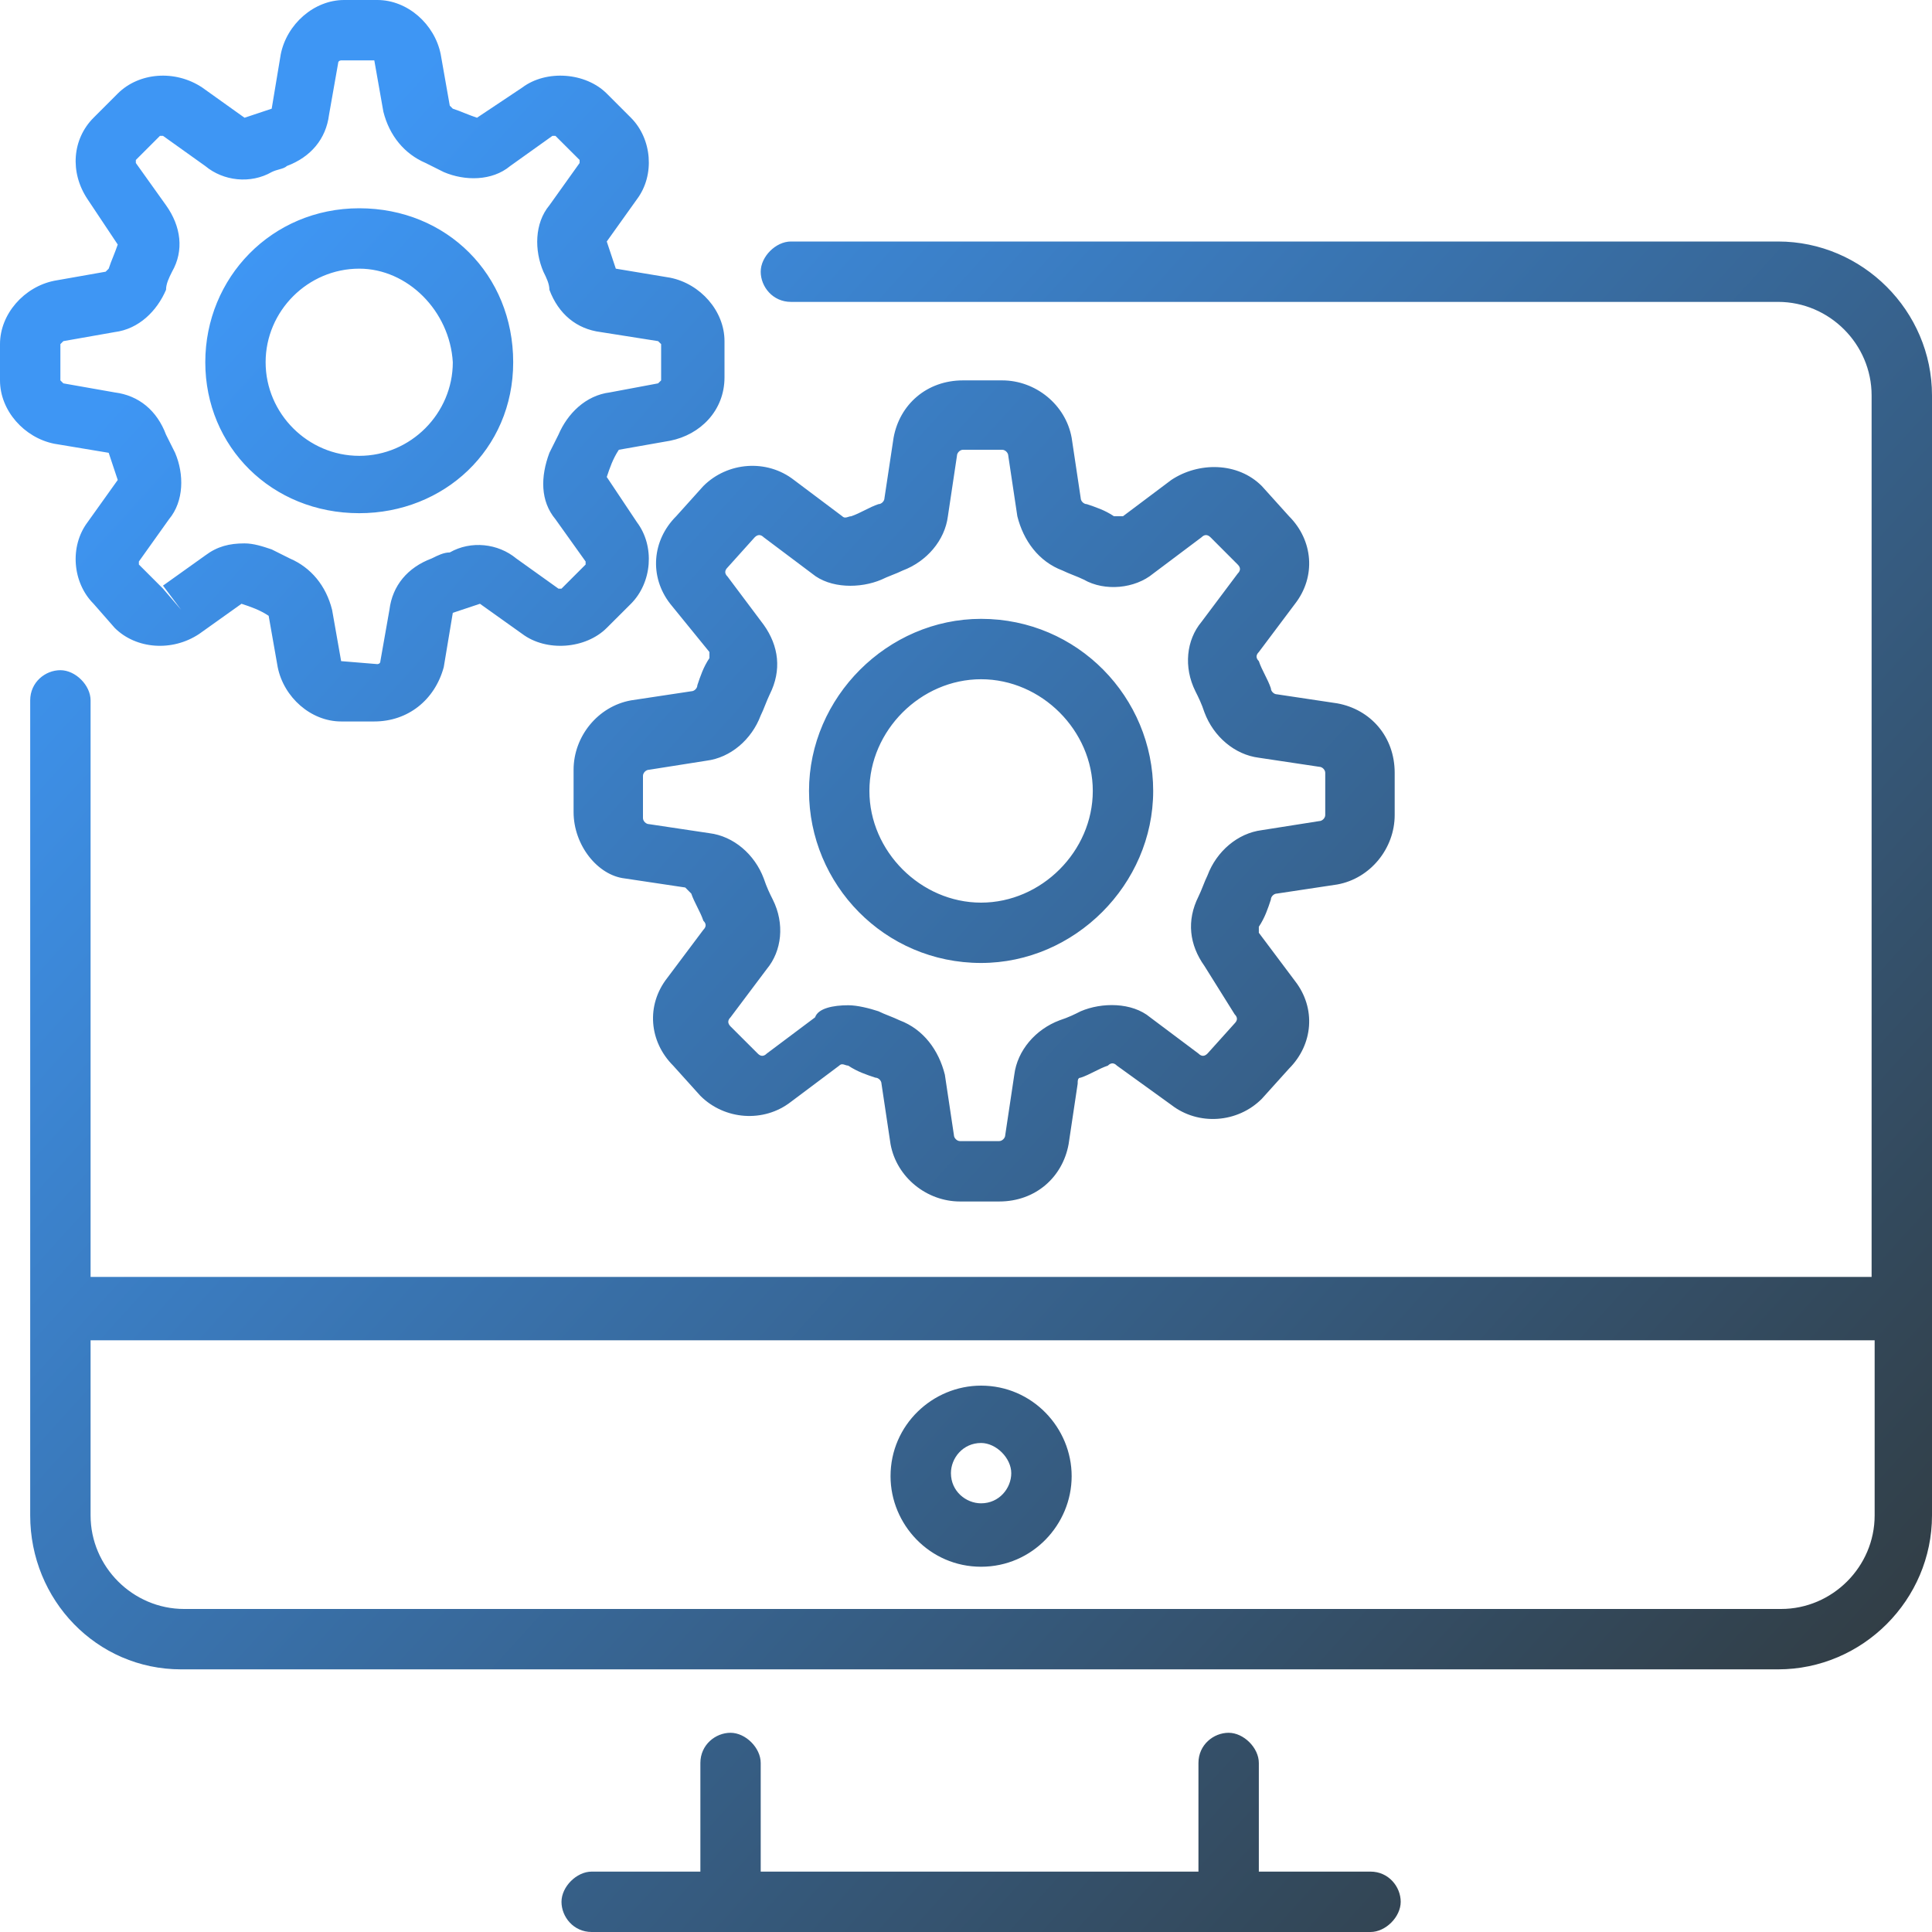
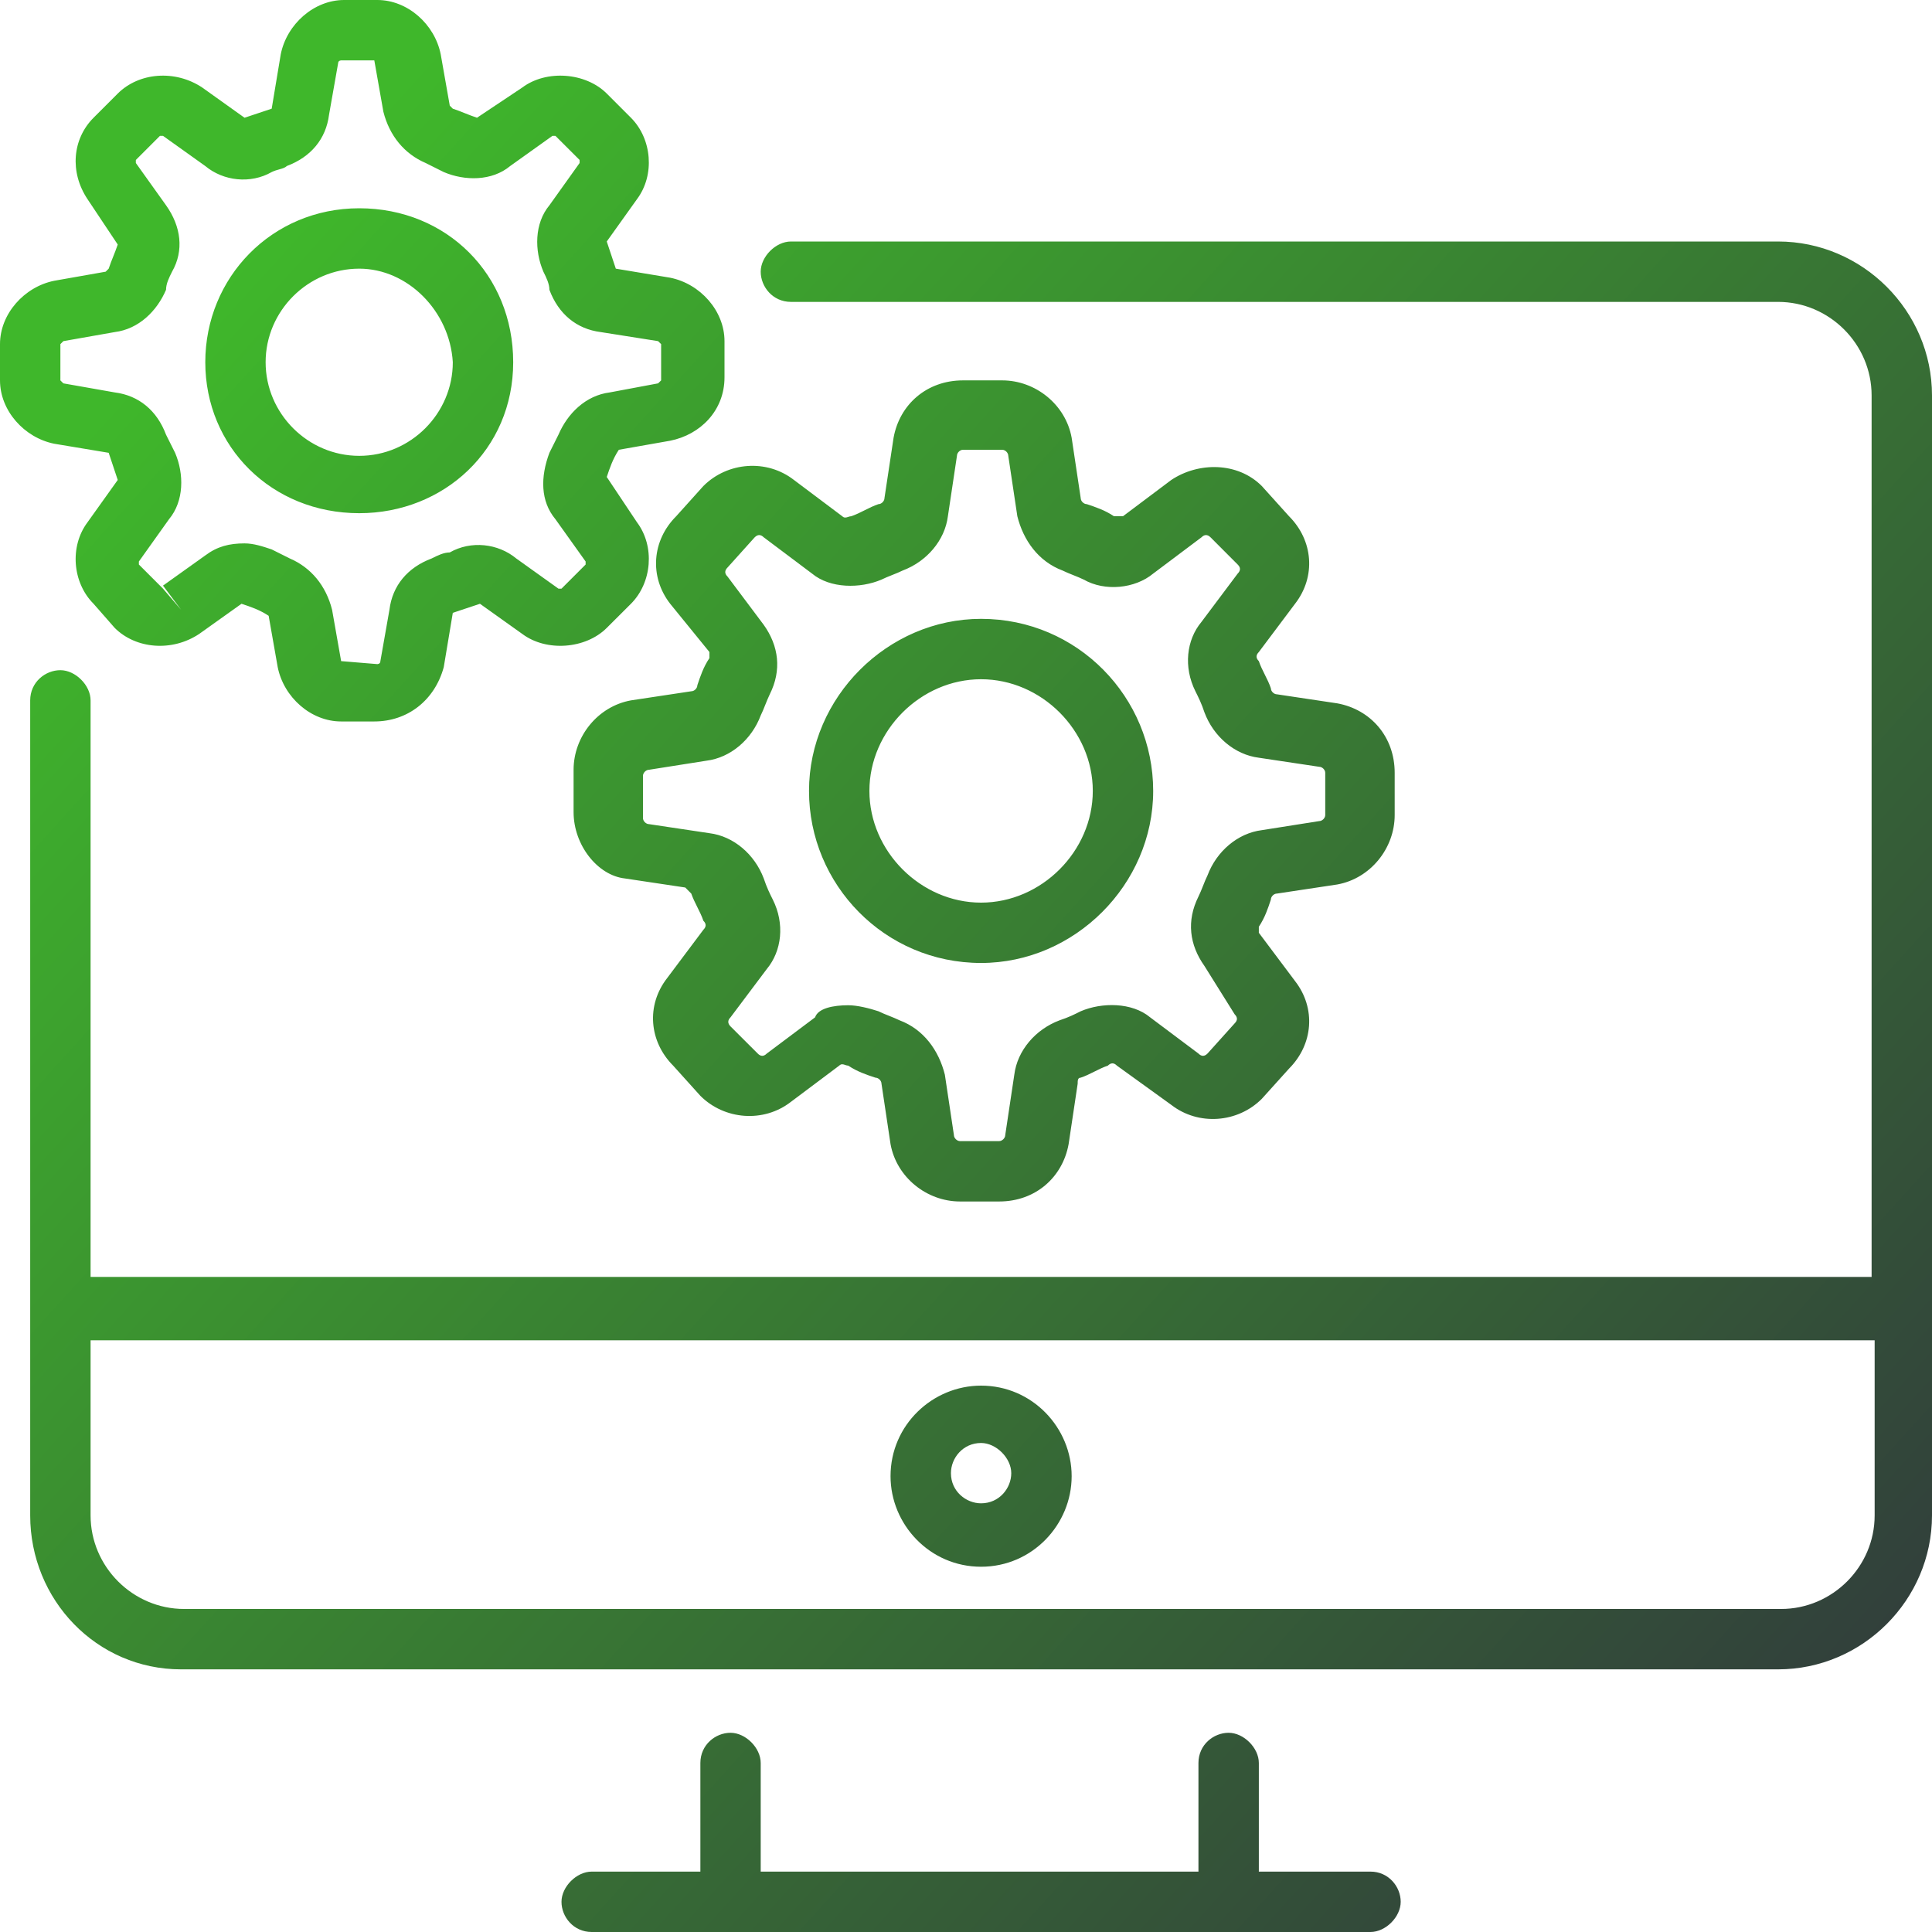
<svg xmlns="http://www.w3.org/2000/svg" width="35" height="35" viewBox="0 0 35 35" fill="none">
-   <path id="Union" fill-rule="evenodd" clip-rule="evenodd" d="M17.773 17.445C16.023 17.445 14.656 16.023 14.656 14.328C14.656 12.633 16.078 11.211 17.773 11.211C19.523 11.211 20.891 12.633 20.891 14.328C20.891 16.023 19.469 17.445 17.773 17.445ZM17.773 16.352C18.867 16.352 19.797 15.422 19.797 14.328C19.797 13.234 18.867 12.305 17.773 12.305C16.68 12.305 15.75 13.234 15.75 14.328C15.75 15.422 16.68 16.352 17.773 16.352ZM6.781 13.07H6.18C5.633 13.07 5.141 12.633 5.031 12.086L4.867 11.156C4.703 11.047 4.539 10.992 4.375 10.938L3.609 11.484C3.117 11.812 2.461 11.758 2.078 11.375L1.695 10.938C1.312 10.555 1.258 9.898 1.586 9.461L2.133 8.695L1.969 8.203L0.984 8.039C0.438 7.93 0 7.438 0 6.891V6.234C0 5.688 0.438 5.195 0.984 5.086L1.914 4.922L1.969 4.867C1.996 4.785 2.023 4.717 2.051 4.648C2.078 4.58 2.105 4.512 2.133 4.43L1.586 3.609C1.258 3.117 1.312 2.516 1.695 2.133L2.133 1.695C2.516 1.312 3.172 1.258 3.664 1.586L4.43 2.133L4.922 1.969L5.086 0.984C5.195 0.438 5.688 0 6.234 0H6.836C7.383 0 7.875 0.438 7.984 0.984L8.148 1.914L8.203 1.969C8.285 1.996 8.354 2.023 8.422 2.051C8.49 2.078 8.559 2.105 8.641 2.133L9.461 1.586C9.898 1.258 10.609 1.312 10.992 1.695L11.43 2.133C11.812 2.516 11.867 3.172 11.539 3.609L10.992 4.375L11.156 4.867L12.141 5.031C12.688 5.141 13.125 5.633 13.125 6.18V6.836C13.125 7.438 12.688 7.875 12.141 7.984L11.211 8.148C11.102 8.312 11.047 8.477 10.992 8.641L11.539 9.461C11.867 9.898 11.812 10.555 11.43 10.938L10.992 11.375C10.609 11.758 9.898 11.812 9.461 11.484L8.695 10.938L8.203 11.102L8.039 12.086C7.875 12.688 7.383 13.07 6.781 13.07ZM4.43 9.844C4.594 9.844 4.758 9.898 4.922 9.953L5.25 10.117C5.633 10.281 5.906 10.609 6.016 11.047L6.18 11.977L6.836 12.031C6.836 12.031 6.891 12.031 6.891 11.977L7.055 11.047C7.109 10.609 7.383 10.281 7.82 10.117C7.93 10.062 8.039 10.008 8.148 10.008C8.531 9.789 9.023 9.844 9.352 10.117L10.117 10.664H10.172L10.609 10.227V10.172L10.062 9.406C9.789 9.078 9.789 8.641 9.953 8.203L10.117 7.875C10.281 7.492 10.609 7.164 11.047 7.109L11.922 6.945L11.977 6.891V6.234L11.922 6.18L10.883 6.016C10.445 5.961 10.117 5.688 9.953 5.25C9.953 5.141 9.898 5.031 9.844 4.922C9.68 4.539 9.68 4.047 9.953 3.719L10.5 2.953V2.898L10.062 2.461H10.008L9.242 3.008C8.914 3.281 8.422 3.281 8.039 3.117L7.711 2.953C7.328 2.789 7.055 2.461 6.945 2.023L6.781 1.094H6.18C6.18 1.094 6.125 1.094 6.125 1.148L5.961 2.078C5.906 2.516 5.633 2.844 5.195 3.008C5.165 3.039 5.117 3.052 5.061 3.068C5.018 3.08 4.97 3.093 4.922 3.117C4.539 3.336 4.047 3.281 3.719 3.008L2.953 2.461H2.898L2.461 2.898V2.953L3.008 3.719C3.281 4.102 3.336 4.539 3.117 4.922C3.062 5.031 3.008 5.141 3.008 5.25C2.844 5.633 2.516 5.961 2.078 6.016L1.148 6.18L1.094 6.234V6.891L1.148 6.945L2.078 7.109C2.516 7.164 2.844 7.438 3.008 7.875L3.172 8.203C3.336 8.586 3.336 9.078 3.062 9.406L2.516 10.172V10.227L2.953 10.664L3.281 11.047L2.953 10.609L3.719 10.062C3.938 9.898 4.156 9.844 4.43 9.844ZM22.312 35H24.828C25.102 35 25.375 34.727 25.375 34.453C25.375 34.18 25.156 33.906 24.828 33.906H22.805V31.938C22.805 31.664 22.531 31.391 22.258 31.391C21.984 31.391 21.711 31.609 21.711 31.938V33.906H13.781V31.938C13.781 31.664 13.508 31.391 13.234 31.391C12.961 31.391 12.688 31.609 12.688 31.938V33.906H10.719C10.445 33.906 10.172 34.18 10.172 34.453C10.172 34.727 10.391 35 10.719 35H13.234H22.312ZM0.547 27.453V23.734V23.68V12.688C0.547 12.359 0.82 12.141 1.094 12.141C1.367 12.141 1.641 12.414 1.641 12.688V23.133H33.906V7.164C33.906 6.234 33.141 5.469 32.211 5.469H14.328C14 5.469 13.781 5.195 13.781 4.922C13.781 4.648 14.055 4.375 14.328 4.375H32.211C33.742 4.375 35 5.633 35 7.164V23.68V23.734V27.453C35 28.984 33.742 30.242 32.211 30.242H3.281C1.75 30.242 0.547 28.984 0.547 27.453ZM33.961 27.453V24.281H1.641V27.453C1.641 28.383 2.406 29.148 3.336 29.148H32.266C33.195 29.148 33.961 28.383 33.961 27.453ZM16.133 26.742C16.133 27.617 16.844 28.383 17.773 28.383C18.703 28.383 19.414 27.617 19.414 26.742C19.414 25.867 18.703 25.102 17.773 25.102C16.898 25.102 16.133 25.812 16.133 26.742ZM17.227 26.688C17.227 26.414 17.445 26.141 17.773 26.141C18.047 26.141 18.32 26.414 18.32 26.688C18.32 26.961 18.102 27.234 17.773 27.234C17.5 27.234 17.227 27.016 17.227 26.688ZM17.391 21.766H18.102C18.758 21.766 19.25 21.328 19.359 20.727L19.523 19.633C19.523 19.578 19.523 19.523 19.578 19.523C19.66 19.496 19.742 19.455 19.824 19.414C19.906 19.373 19.988 19.332 20.07 19.305C20.125 19.25 20.18 19.25 20.234 19.305L21.219 20.016C21.711 20.398 22.422 20.344 22.859 19.906L23.352 19.359C23.789 18.922 23.844 18.266 23.461 17.773L22.805 16.898V16.789C22.914 16.625 22.969 16.461 23.023 16.297C23.023 16.242 23.078 16.188 23.133 16.188L24.227 16.023C24.828 15.914 25.266 15.367 25.266 14.766V14C25.266 13.344 24.828 12.852 24.227 12.742L23.133 12.578C23.078 12.578 23.023 12.523 23.023 12.469C22.996 12.387 22.955 12.305 22.914 12.223C22.873 12.141 22.832 12.059 22.805 11.977C22.75 11.922 22.75 11.867 22.805 11.812L23.461 10.938C23.844 10.445 23.789 9.789 23.352 9.352L22.859 8.805C22.422 8.367 21.711 8.367 21.219 8.695L20.344 9.352H20.18C20.016 9.242 19.852 9.188 19.688 9.133C19.633 9.133 19.578 9.078 19.578 9.023L19.414 7.93C19.305 7.328 18.758 6.891 18.156 6.891H17.445C16.789 6.891 16.297 7.328 16.188 7.93L16.023 9.023C16.023 9.078 15.969 9.133 15.914 9.133C15.832 9.16 15.75 9.201 15.668 9.242C15.586 9.283 15.504 9.324 15.422 9.352C15.404 9.352 15.385 9.358 15.367 9.364L15.367 9.364C15.331 9.376 15.294 9.388 15.258 9.352L14.383 8.695C13.891 8.312 13.18 8.367 12.742 8.805L12.25 9.352C11.812 9.789 11.758 10.445 12.141 10.938L12.852 11.812V11.922C12.742 12.086 12.688 12.25 12.633 12.414C12.633 12.469 12.578 12.523 12.523 12.523L11.43 12.688C10.828 12.797 10.391 13.344 10.391 13.945V14.711C10.391 15.312 10.828 15.859 11.32 15.914L12.414 16.078L12.523 16.188C12.551 16.27 12.592 16.352 12.633 16.434C12.674 16.516 12.715 16.598 12.742 16.68C12.797 16.734 12.797 16.789 12.742 16.844L12.086 17.719C11.703 18.211 11.758 18.867 12.195 19.305L12.688 19.852C13.125 20.289 13.836 20.344 14.328 19.961L15.203 19.305C15.24 19.268 15.276 19.28 15.312 19.293C15.331 19.299 15.349 19.305 15.367 19.305C15.531 19.414 15.695 19.469 15.859 19.523C15.914 19.523 15.969 19.578 15.969 19.633L16.133 20.727C16.242 21.328 16.789 21.766 17.391 21.766ZM15.914 18.32C15.75 18.266 15.531 18.211 15.367 18.211C15.094 18.211 14.82 18.266 14.766 18.43L13.891 19.086C13.836 19.141 13.781 19.141 13.727 19.086L13.234 18.594C13.18 18.539 13.18 18.484 13.234 18.43L13.891 17.555C14.164 17.227 14.219 16.734 14 16.297C13.945 16.188 13.891 16.078 13.836 15.914C13.672 15.477 13.289 15.148 12.852 15.094L11.758 14.93C11.703 14.93 11.648 14.875 11.648 14.82V14.055C11.648 14 11.703 13.945 11.758 13.945L12.797 13.781C13.234 13.727 13.617 13.398 13.781 12.961C13.809 12.906 13.836 12.838 13.863 12.77C13.891 12.701 13.918 12.633 13.945 12.578C14.164 12.141 14.109 11.703 13.836 11.32L13.18 10.445C13.125 10.391 13.125 10.336 13.18 10.281L13.672 9.734C13.727 9.68 13.781 9.68 13.836 9.734L14.711 10.391C15.039 10.664 15.586 10.664 15.969 10.5C16.023 10.473 16.092 10.445 16.16 10.418C16.229 10.391 16.297 10.363 16.352 10.336C16.789 10.172 17.117 9.789 17.172 9.352L17.336 8.258C17.336 8.203 17.391 8.148 17.445 8.148H18.156C18.211 8.148 18.266 8.203 18.266 8.258L18.43 9.352C18.539 9.789 18.812 10.172 19.25 10.336C19.305 10.363 19.373 10.391 19.441 10.418C19.51 10.445 19.578 10.473 19.633 10.5C20.016 10.719 20.562 10.664 20.891 10.391L21.766 9.734C21.82 9.68 21.875 9.68 21.93 9.734L22.422 10.227C22.477 10.281 22.477 10.336 22.422 10.391L21.766 11.266C21.492 11.594 21.438 12.086 21.656 12.523C21.711 12.633 21.766 12.742 21.82 12.906C21.984 13.344 22.367 13.672 22.805 13.727L23.898 13.891C23.953 13.891 24.008 13.945 24.008 14V14.766C24.008 14.82 23.953 14.875 23.898 14.875L22.859 15.039C22.422 15.094 22.039 15.422 21.875 15.859C21.848 15.914 21.82 15.982 21.793 16.051C21.766 16.119 21.738 16.188 21.711 16.242C21.492 16.68 21.547 17.117 21.82 17.5L22.367 18.375C22.422 18.43 22.422 18.484 22.367 18.539L21.875 19.086C21.82 19.141 21.766 19.141 21.711 19.086L20.836 18.43C20.508 18.156 19.961 18.156 19.578 18.32C19.469 18.375 19.359 18.43 19.195 18.484C18.758 18.648 18.43 19.031 18.375 19.469L18.211 20.562C18.211 20.617 18.156 20.672 18.102 20.672H17.391C17.336 20.672 17.281 20.617 17.281 20.562L17.117 19.469C17.008 19.031 16.734 18.648 16.297 18.484C16.242 18.457 16.174 18.43 16.105 18.402C16.037 18.375 15.969 18.348 15.914 18.32ZM3.719 6.562C3.719 8.094 4.922 9.297 6.508 9.297C8.039 9.297 9.297 8.148 9.297 6.562C9.297 4.977 8.094 3.773 6.508 3.773C4.922 3.773 3.719 5.031 3.719 6.562ZM4.812 6.562C4.812 5.633 5.578 4.867 6.508 4.867C7.383 4.867 8.148 5.633 8.203 6.562C8.203 7.492 7.438 8.258 6.508 8.258C5.578 8.258 4.812 7.492 4.812 6.562Z" fill="url(#paint0_linear_305_265)" />
+   <path fill-rule="evenodd" clip-rule="evenodd" d="M17.773 17.445C16.023 17.445 14.656 16.023 14.656 14.328C14.656 12.633 16.078 11.211 17.773 11.211C19.523 11.211 20.891 12.633 20.891 14.328C20.891 16.023 19.469 17.445 17.773 17.445ZM17.773 16.352C18.867 16.352 19.797 15.422 19.797 14.328C19.797 13.234 18.867 12.305 17.773 12.305C16.68 12.305 15.75 13.234 15.75 14.328C15.75 15.422 16.68 16.352 17.773 16.352ZM6.781 13.07H6.18C5.633 13.07 5.141 12.633 5.031 12.086L4.867 11.156C4.703 11.047 4.539 10.992 4.375 10.938L3.609 11.484C3.117 11.812 2.461 11.758 2.078 11.375L1.695 10.938C1.312 10.555 1.258 9.898 1.586 9.461L2.133 8.695L1.969 8.203L0.984 8.039C0.438 7.93 0 7.438 0 6.891V6.234C0 5.688 0.438 5.195 0.984 5.086L1.914 4.922L1.969 4.867C1.996 4.785 2.023 4.717 2.051 4.648C2.078 4.58 2.105 4.512 2.133 4.43L1.586 3.609C1.258 3.117 1.312 2.516 1.695 2.133L2.133 1.695C2.516 1.312 3.172 1.258 3.664 1.586L4.43 2.133L4.922 1.969L5.086 0.984C5.195 0.438 5.688 0 6.234 0H6.836C7.383 0 7.875 0.438 7.984 0.984L8.148 1.914L8.203 1.969C8.285 1.996 8.354 2.023 8.422 2.051C8.49 2.078 8.559 2.105 8.641 2.133L9.461 1.586C9.898 1.258 10.609 1.312 10.992 1.695L11.43 2.133C11.812 2.516 11.867 3.172 11.539 3.609L10.992 4.375L11.156 4.867L12.141 5.031C12.688 5.141 13.125 5.633 13.125 6.18V6.836C13.125 7.438 12.688 7.875 12.141 7.984L11.211 8.148C11.102 8.312 11.047 8.477 10.992 8.641L11.539 9.461C11.867 9.898 11.812 10.555 11.43 10.938L10.992 11.375C10.609 11.758 9.898 11.812 9.461 11.484L8.695 10.938L8.203 11.102L8.039 12.086C7.875 12.688 7.383 13.07 6.781 13.07ZM4.43 9.844C4.594 9.844 4.758 9.898 4.922 9.953L5.25 10.117C5.633 10.281 5.906 10.609 6.016 11.047L6.18 11.977L6.836 12.031C6.836 12.031 6.891 12.031 6.891 11.977L7.055 11.047C7.109 10.609 7.383 10.281 7.82 10.117C7.93 10.062 8.039 10.008 8.148 10.008C8.531 9.789 9.023 9.844 9.352 10.117L10.117 10.664H10.172L10.609 10.227V10.172L10.062 9.406C9.789 9.078 9.789 8.641 9.953 8.203L10.117 7.875C10.281 7.492 10.609 7.164 11.047 7.109L11.922 6.945L11.977 6.891V6.234L11.922 6.18L10.883 6.016C10.445 5.961 10.117 5.688 9.953 5.25C9.953 5.141 9.898 5.031 9.844 4.922C9.68 4.539 9.68 4.047 9.953 3.719L10.5 2.953V2.898L10.062 2.461H10.008L9.242 3.008C8.914 3.281 8.422 3.281 8.039 3.117L7.711 2.953C7.328 2.789 7.055 2.461 6.945 2.023L6.781 1.094H6.18C6.18 1.094 6.125 1.094 6.125 1.148L5.961 2.078C5.906 2.516 5.633 2.844 5.195 3.008C5.165 3.039 5.117 3.052 5.061 3.068C5.018 3.08 4.97 3.093 4.922 3.117C4.539 3.336 4.047 3.281 3.719 3.008L2.953 2.461H2.898L2.461 2.898V2.953L3.008 3.719C3.281 4.102 3.336 4.539 3.117 4.922C3.062 5.031 3.008 5.141 3.008 5.25C2.844 5.633 2.516 5.961 2.078 6.016L1.148 6.18L1.094 6.234V6.891L1.148 6.945L2.078 7.109C2.516 7.164 2.844 7.438 3.008 7.875L3.172 8.203C3.336 8.586 3.336 9.078 3.062 9.406L2.516 10.172V10.227L2.953 10.664L3.281 11.047L2.953 10.609L3.719 10.062C3.938 9.898 4.156 9.844 4.43 9.844ZM22.312 35H24.828C25.102 35 25.375 34.727 25.375 34.453C25.375 34.18 25.156 33.906 24.828 33.906H22.805V31.938C22.805 31.664 22.531 31.391 22.258 31.391C21.984 31.391 21.711 31.609 21.711 31.938V33.906H13.781V31.938C13.781 31.664 13.508 31.391 13.234 31.391C12.961 31.391 12.688 31.609 12.688 31.938V33.906H10.719C10.445 33.906 10.172 34.18 10.172 34.453C10.172 34.727 10.391 35 10.719 35H13.234H22.312ZM0.547 27.453V23.734V23.68V12.688C0.547 12.359 0.82 12.141 1.094 12.141C1.367 12.141 1.641 12.414 1.641 12.688V23.133H33.906V7.164C33.906 6.234 33.141 5.469 32.211 5.469H14.328C14 5.469 13.781 5.195 13.781 4.922C13.781 4.648 14.055 4.375 14.328 4.375H32.211C33.742 4.375 35 5.633 35 7.164V23.68V23.734V27.453C35 28.984 33.742 30.242 32.211 30.242H3.281C1.75 30.242 0.547 28.984 0.547 27.453ZM33.961 27.453V24.281H1.641V27.453C1.641 28.383 2.406 29.148 3.336 29.148H32.266C33.195 29.148 33.961 28.383 33.961 27.453ZM16.133 26.742C16.133 27.617 16.844 28.383 17.773 28.383C18.703 28.383 19.414 27.617 19.414 26.742C19.414 25.867 18.703 25.102 17.773 25.102C16.898 25.102 16.133 25.812 16.133 26.742ZM17.227 26.688C17.227 26.414 17.445 26.141 17.773 26.141C18.047 26.141 18.32 26.414 18.32 26.688C18.32 26.961 18.102 27.234 17.773 27.234C17.5 27.234 17.227 27.016 17.227 26.688ZM17.391 21.766H18.102C18.758 21.766 19.25 21.328 19.359 20.727L19.523 19.633C19.523 19.578 19.523 19.523 19.578 19.523C19.66 19.496 19.742 19.455 19.824 19.414C19.906 19.373 19.988 19.332 20.07 19.305C20.125 19.25 20.18 19.25 20.234 19.305L21.219 20.016C21.711 20.398 22.422 20.344 22.859 19.906L23.352 19.359C23.789 18.922 23.844 18.266 23.461 17.773L22.805 16.898V16.789C22.914 16.625 22.969 16.461 23.023 16.297C23.023 16.242 23.078 16.188 23.133 16.188L24.227 16.023C24.828 15.914 25.266 15.367 25.266 14.766V14C25.266 13.344 24.828 12.852 24.227 12.742L23.133 12.578C23.078 12.578 23.023 12.523 23.023 12.469C22.996 12.387 22.955 12.305 22.914 12.223C22.873 12.141 22.832 12.059 22.805 11.977C22.75 11.922 22.75 11.867 22.805 11.812L23.461 10.938C23.844 10.445 23.789 9.789 23.352 9.352L22.859 8.805C22.422 8.367 21.711 8.367 21.219 8.695L20.344 9.352H20.18C20.016 9.242 19.852 9.188 19.688 9.133C19.633 9.133 19.578 9.078 19.578 9.023L19.414 7.93C19.305 7.328 18.758 6.891 18.156 6.891H17.445C16.789 6.891 16.297 7.328 16.188 7.93L16.023 9.023C16.023 9.078 15.969 9.133 15.914 9.133C15.832 9.16 15.75 9.201 15.668 9.242C15.586 9.283 15.504 9.324 15.422 9.352C15.404 9.352 15.385 9.358 15.367 9.364L15.367 9.364C15.331 9.376 15.294 9.388 15.258 9.352L14.383 8.695C13.891 8.312 13.18 8.367 12.742 8.805L12.25 9.352C11.812 9.789 11.758 10.445 12.141 10.938L12.852 11.812V11.922C12.742 12.086 12.688 12.25 12.633 12.414C12.633 12.469 12.578 12.523 12.523 12.523L11.43 12.688C10.828 12.797 10.391 13.344 10.391 13.945V14.711C10.391 15.312 10.828 15.859 11.32 15.914L12.414 16.078L12.523 16.188C12.551 16.27 12.592 16.352 12.633 16.434C12.674 16.516 12.715 16.598 12.742 16.68C12.797 16.734 12.797 16.789 12.742 16.844L12.086 17.719C11.703 18.211 11.758 18.867 12.195 19.305L12.688 19.852C13.125 20.289 13.836 20.344 14.328 19.961L15.203 19.305C15.24 19.268 15.276 19.28 15.312 19.293C15.331 19.299 15.349 19.305 15.367 19.305C15.531 19.414 15.695 19.469 15.859 19.523C15.914 19.523 15.969 19.578 15.969 19.633L16.133 20.727C16.242 21.328 16.789 21.766 17.391 21.766ZM15.914 18.32C15.75 18.266 15.531 18.211 15.367 18.211C15.094 18.211 14.82 18.266 14.766 18.43L13.891 19.086C13.836 19.141 13.781 19.141 13.727 19.086L13.234 18.594C13.18 18.539 13.18 18.484 13.234 18.43L13.891 17.555C14.164 17.227 14.219 16.734 14 16.297C13.945 16.188 13.891 16.078 13.836 15.914C13.672 15.477 13.289 15.148 12.852 15.094L11.758 14.93C11.703 14.93 11.648 14.875 11.648 14.82V14.055C11.648 14 11.703 13.945 11.758 13.945L12.797 13.781C13.234 13.727 13.617 13.398 13.781 12.961C13.809 12.906 13.836 12.838 13.863 12.77C13.891 12.701 13.918 12.633 13.945 12.578C14.164 12.141 14.109 11.703 13.836 11.32L13.18 10.445C13.125 10.391 13.125 10.336 13.18 10.281L13.672 9.734C13.727 9.68 13.781 9.68 13.836 9.734L14.711 10.391C15.039 10.664 15.586 10.664 15.969 10.5C16.023 10.473 16.092 10.445 16.16 10.418C16.229 10.391 16.297 10.363 16.352 10.336C16.789 10.172 17.117 9.789 17.172 9.352L17.336 8.258C17.336 8.203 17.391 8.148 17.445 8.148H18.156C18.211 8.148 18.266 8.203 18.266 8.258L18.43 9.352C18.539 9.789 18.812 10.172 19.25 10.336C19.305 10.363 19.373 10.391 19.441 10.418C19.51 10.445 19.578 10.473 19.633 10.5C20.016 10.719 20.562 10.664 20.891 10.391L21.766 9.734C21.82 9.68 21.875 9.68 21.93 9.734L22.422 10.227C22.477 10.281 22.477 10.336 22.422 10.391L21.766 11.266C21.492 11.594 21.438 12.086 21.656 12.523C21.711 12.633 21.766 12.742 21.82 12.906C21.984 13.344 22.367 13.672 22.805 13.727L23.898 13.891C23.953 13.891 24.008 13.945 24.008 14V14.766C24.008 14.82 23.953 14.875 23.898 14.875L22.859 15.039C22.422 15.094 22.039 15.422 21.875 15.859C21.848 15.914 21.82 15.982 21.793 16.051C21.766 16.119 21.738 16.188 21.711 16.242C21.492 16.68 21.547 17.117 21.82 17.5L22.367 18.375C22.422 18.43 22.422 18.484 22.367 18.539L21.875 19.086C21.82 19.141 21.766 19.141 21.711 19.086L20.836 18.43C20.508 18.156 19.961 18.156 19.578 18.32C19.469 18.375 19.359 18.43 19.195 18.484C18.758 18.648 18.43 19.031 18.375 19.469L18.211 20.562C18.211 20.617 18.156 20.672 18.102 20.672H17.391C17.336 20.672 17.281 20.617 17.281 20.562L17.117 19.469C17.008 19.031 16.734 18.648 16.297 18.484C16.242 18.457 16.174 18.43 16.105 18.402C16.037 18.375 15.969 18.348 15.914 18.32ZM3.719 6.562C3.719 8.094 4.922 9.297 6.508 9.297C8.039 9.297 9.297 8.148 9.297 6.562C9.297 4.977 8.094 3.773 6.508 3.773C4.922 3.773 3.719 5.031 3.719 6.562ZM4.812 6.562C4.812 5.633 5.578 4.867 6.508 4.867C7.383 4.867 8.148 5.633 8.203 6.562C8.203 7.492 7.438 8.258 6.508 8.258C5.578 8.258 4.812 7.492 4.812 6.562Z" fill="url(#paint0_linear_1_230)" />
  <defs>
-     <linearGradient id="paint0_linear_305_265" x1="4.582" y1="4.463" x2="34.97" y2="32.033" gradientUnits="userSpaceOnUse">
-       <stop stop-color="#3E96F4" />
+     <linearGradient id="paint0_linear_1_230" x1="4.582" y1="4.463" x2="34.97" y2="32.033" gradientUnits="userSpaceOnUse">
+       <stop stop-color="#3FB72B" />
      <stop offset="1" stop-color="#31393C" />
    </linearGradient>
  </defs>
</svg>
